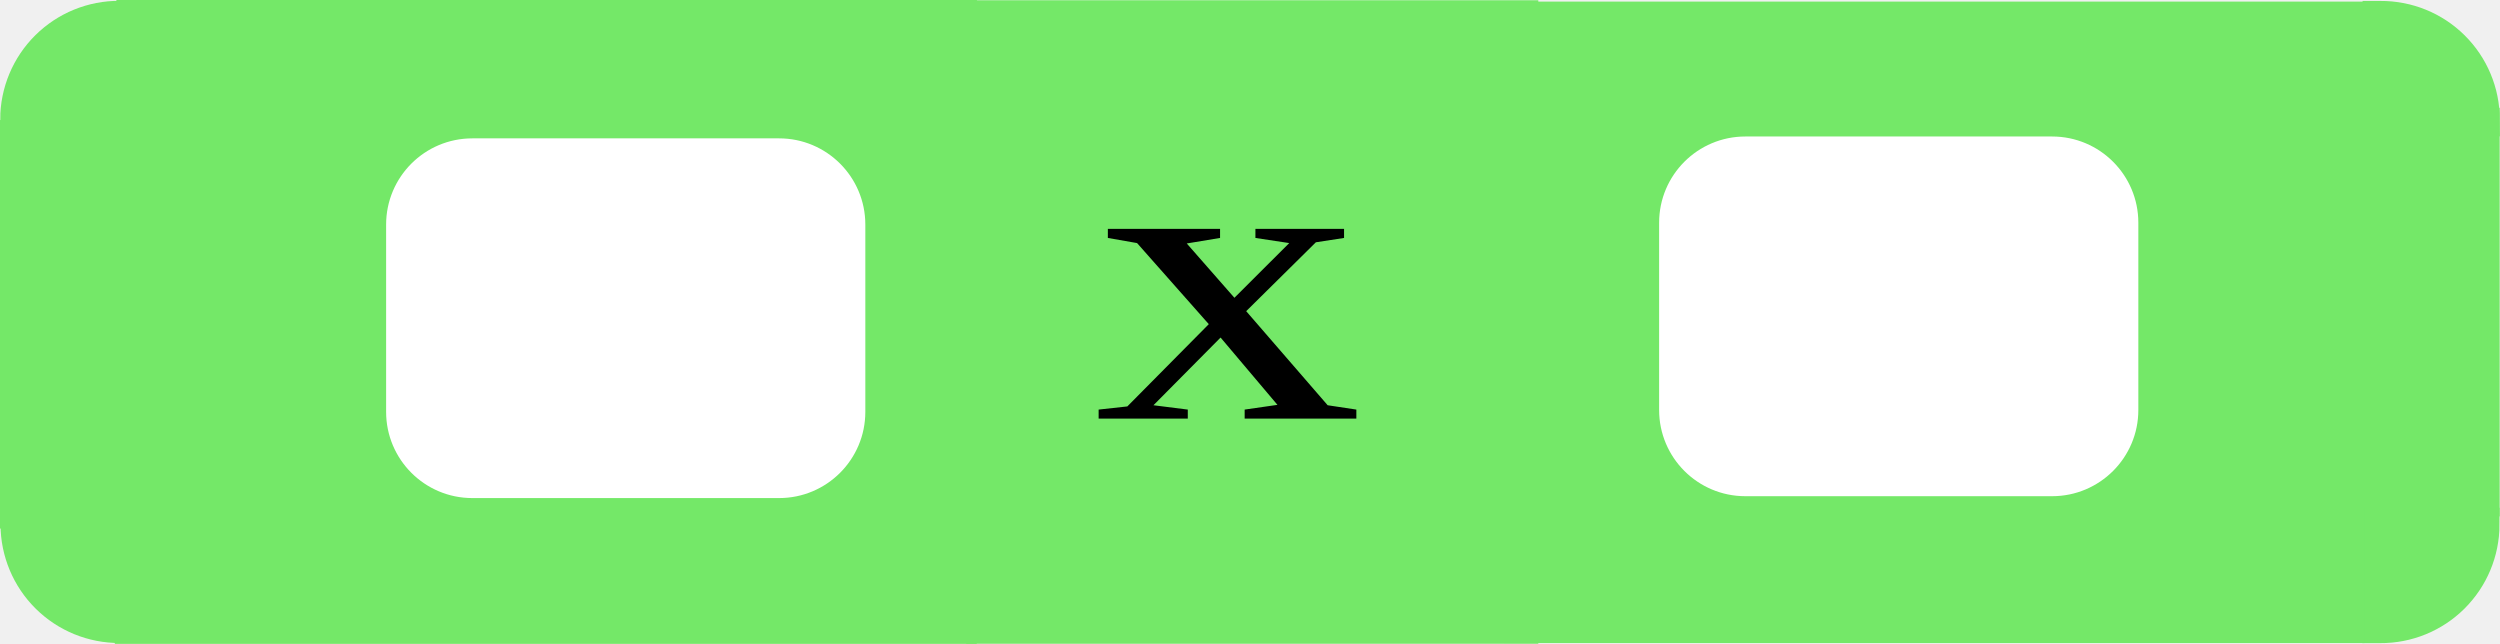
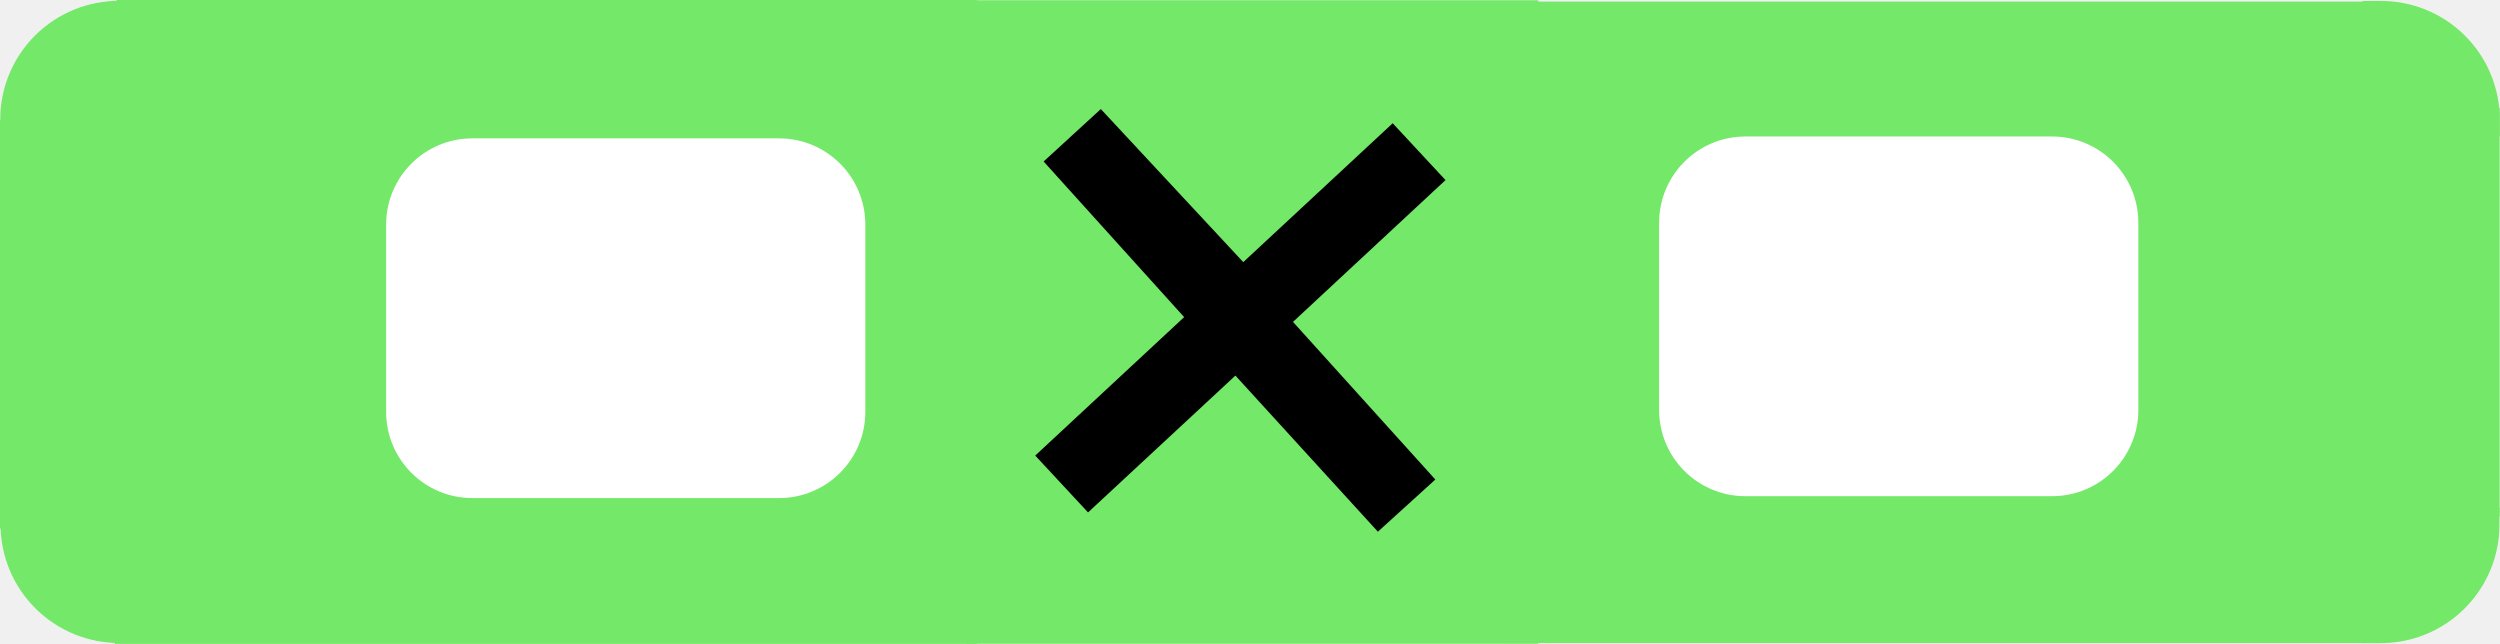
<svg xmlns="http://www.w3.org/2000/svg" height="22.402" version="1.1" width="86.981" style="overflow:hidden" id="svg2">
  <defs id="defs20" />
  <g id="colors" style="fill:#74e868;stroke:#74e868;" data-secondary="fill:#54b868;stroke:#54b868;">
    <rect data-stretch="x-name y-first y-second y-name" data-shift="x-LRect" y="1.609" x="35.218" height="19.188" width="16.703" id="nameRect" style="stroke-width:3.201;stroke-miterlimit:4;stroke-opacity:1;stroke-dasharray:none" />
    <rect data-stretch="x-second y-first y-second y-name" data-shift="x-nameRect" id="RRect" style="stroke-width:0.587;overflow:hidden" rx="0" r="0" height="13.627" width="33.716" y="4.045" x="52.959" />
    <path data-shift="x-RTRect" style="stroke-width:1.18;overflow:hidden" d="m 82.79,0.623 0,3.531 3.594,0 a 3.54,3.54 0 0 0 -3.562,-3.531 l -0.031,0 z" id="TRCorner" />
    <path data-shift="y-RRect x-BRRect" style="stroke-width:1.18;overflow:hidden" d="m 82.78,21.786 0,-3.531 3.594,0 a 3.54,3.54 0 0 1 -3.562,3.531 l -0.031,0 z" id="BRCorner" />
    <rect data-stretch="x-first y-name y-first y-second" id="LRect" style="stroke-width:0.584" rx="0" r="0" height="13.629" width="33.411" y="4.469" x="0.292" />
    <path style="stroke-width:1.18;overflow:hidden" d="m 4.191,0.619 0,3.531 -3.594,0 A 3.54,3.54 0 0 1 4.159,0.619 l 0.031,0 z" id="path9-6" />
    <path style="stroke-width:1.18;overflow:hidden" d="m 4.202,21.782 0,-3.531 -3.594,0 a 3.54,3.54 0 0 0 3.562,3.531 l 0.031,0 z" id="path9-6-5" data-shift="y-LRect" />
    <rect data-stretch="x-first" style="stroke-width:0.844" id="LTRect" width="29.096" height="3.919" x="4.472" y="0.422" />
    <rect data-stretch="x-first" data-shift="y-LRect" style="stroke-width:0.851" id="LBRect" width="29.137" height="3.979" x="4.42" y="17.998" />
    <rect data-stretch="x-second" data-shift="x-nameRect" style="stroke-width:0.843;overflow:hidden" id="RTRect" width="29.097" height="3.914" x="53.191" y="0.477" />
    <rect data-stretch="x-second" data-shift="x-nameRect y-RRect" style="stroke-width:0.843;overflow:hidden" id="BRRect" width="29.097" height="3.914" x="52.749" y="18.039" />
  </g>
  <line class="connection-area" data-ptr="cond first second" data-role="in" data-align-center="y-nameRect" x1="0" y1="11" x2="0" y2="11" id="conn-area-in" />
  <line class="connection-area" data-ptr="second" data-role="out" data-shift="x-nameRect" data-align-center="y-LRect" x1="60" y1="11" x2="55.5" y2="11" id="second-out" />
  <line class="connection-area" data-ptr="first" data-role="out" data-align-center="y-LRect" x1="10.5" y1="11" x2="8" y2="11" id="first-out" />
  <rect style="opacity:0" data-ptr="second" data-type="text" class="initial-measure" width="14" height="20" x="0" y="0" id="rect27" />
  <rect style="opacity:0" data-ptr="first" data-type="text" class="initial-measure" width="15" height="255" x="0" y="0" id="rect29" />
  <rect style="opacity:0" data-ptr="first" data-type="svg" class="initial-measure" width="15" height="14" x="0" y="0" id="rect23" />
  <rect style="opacity:0" data-ptr="second" data-type="svg" class="initial-measure" width="25" height="14" x="0" y="0" id="rect25" />
  <rect class="edit-second" data-stretch="x-second" data-shift="x-nameRect" data-align-center="y-nameRect" text-stretch-only="true" style="fill:#ffffff;fill-opacity:1;stroke:none;overflow:hidden" id="RInputField" width="16.673" height="12.515" rx="3" x="57.725" y="4.749" />
  <rect class="edit-first" data-stretch="x-first" data-align-center="y-nameRect" style="fill:#ffffff;fill-opacity:1;stroke:none;overflow:hidden" text-stretch-only="true" id="LInputField" width="16.673" height="12.515" rx="3" x="13.434" y="4.814" />
  <text id="first" data-shift="y-LInputField" x="17.376" y="15.18" style="font-size:12px" />
-   <text data-shift="x-LRect" data-align-center="y-nameRect" x="33.364" y="16.618" style="font-size:16.4px" transform="scale(1.140885,0.8765127)">x</text>
  <text data-shift="x-nameRect" data-align-center="y-nameRect" id="second" x="61.376" y="15.18" style="font-size:12px" />
+   <path data-shift="x-nameRect" data-align-center="y-nameRect" style="fill:none;stroke:#000000;stroke-width:2.7;stroke-linecap:butt;stroke-linejoin:miter;stroke-opacity:1;stroke-miterlimit:4;stroke-dasharray:none" d="m 37.312,4.714 11.625,12.875 -5.875,-6.437 -6.125,5.687 12.437,-11.562 -6.187,5.75 z" id="path3798" />
</svg>
